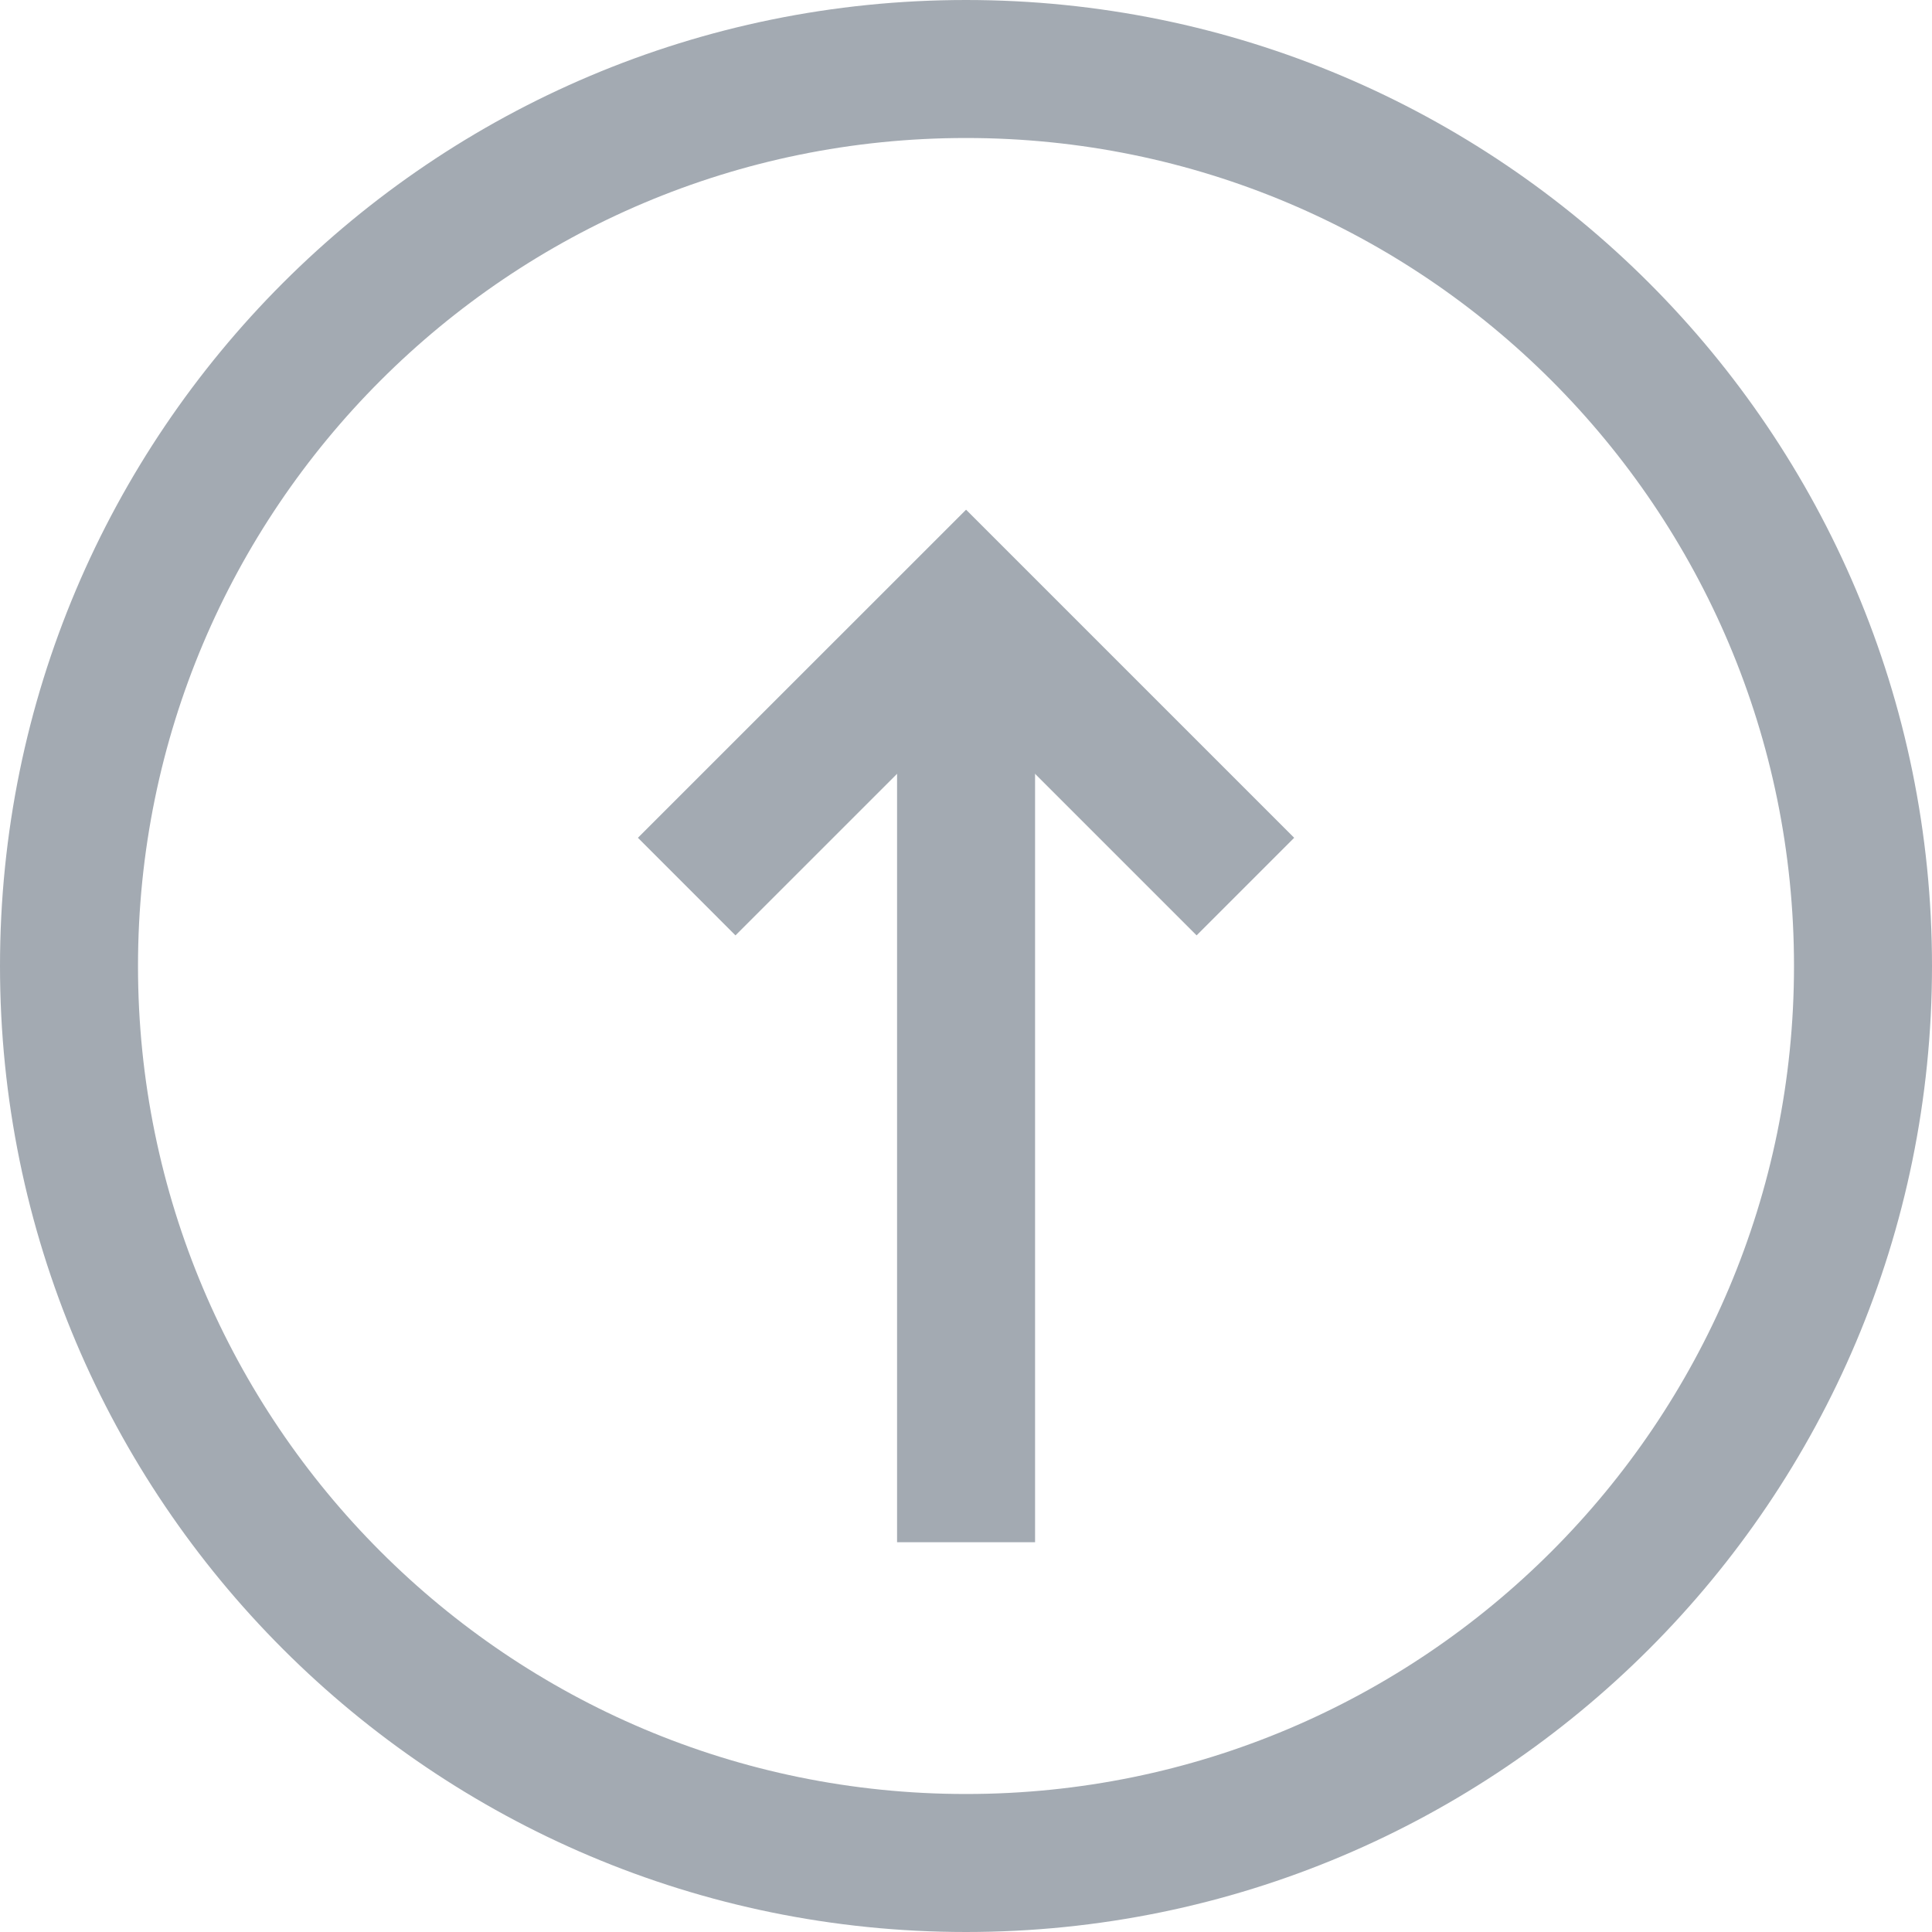
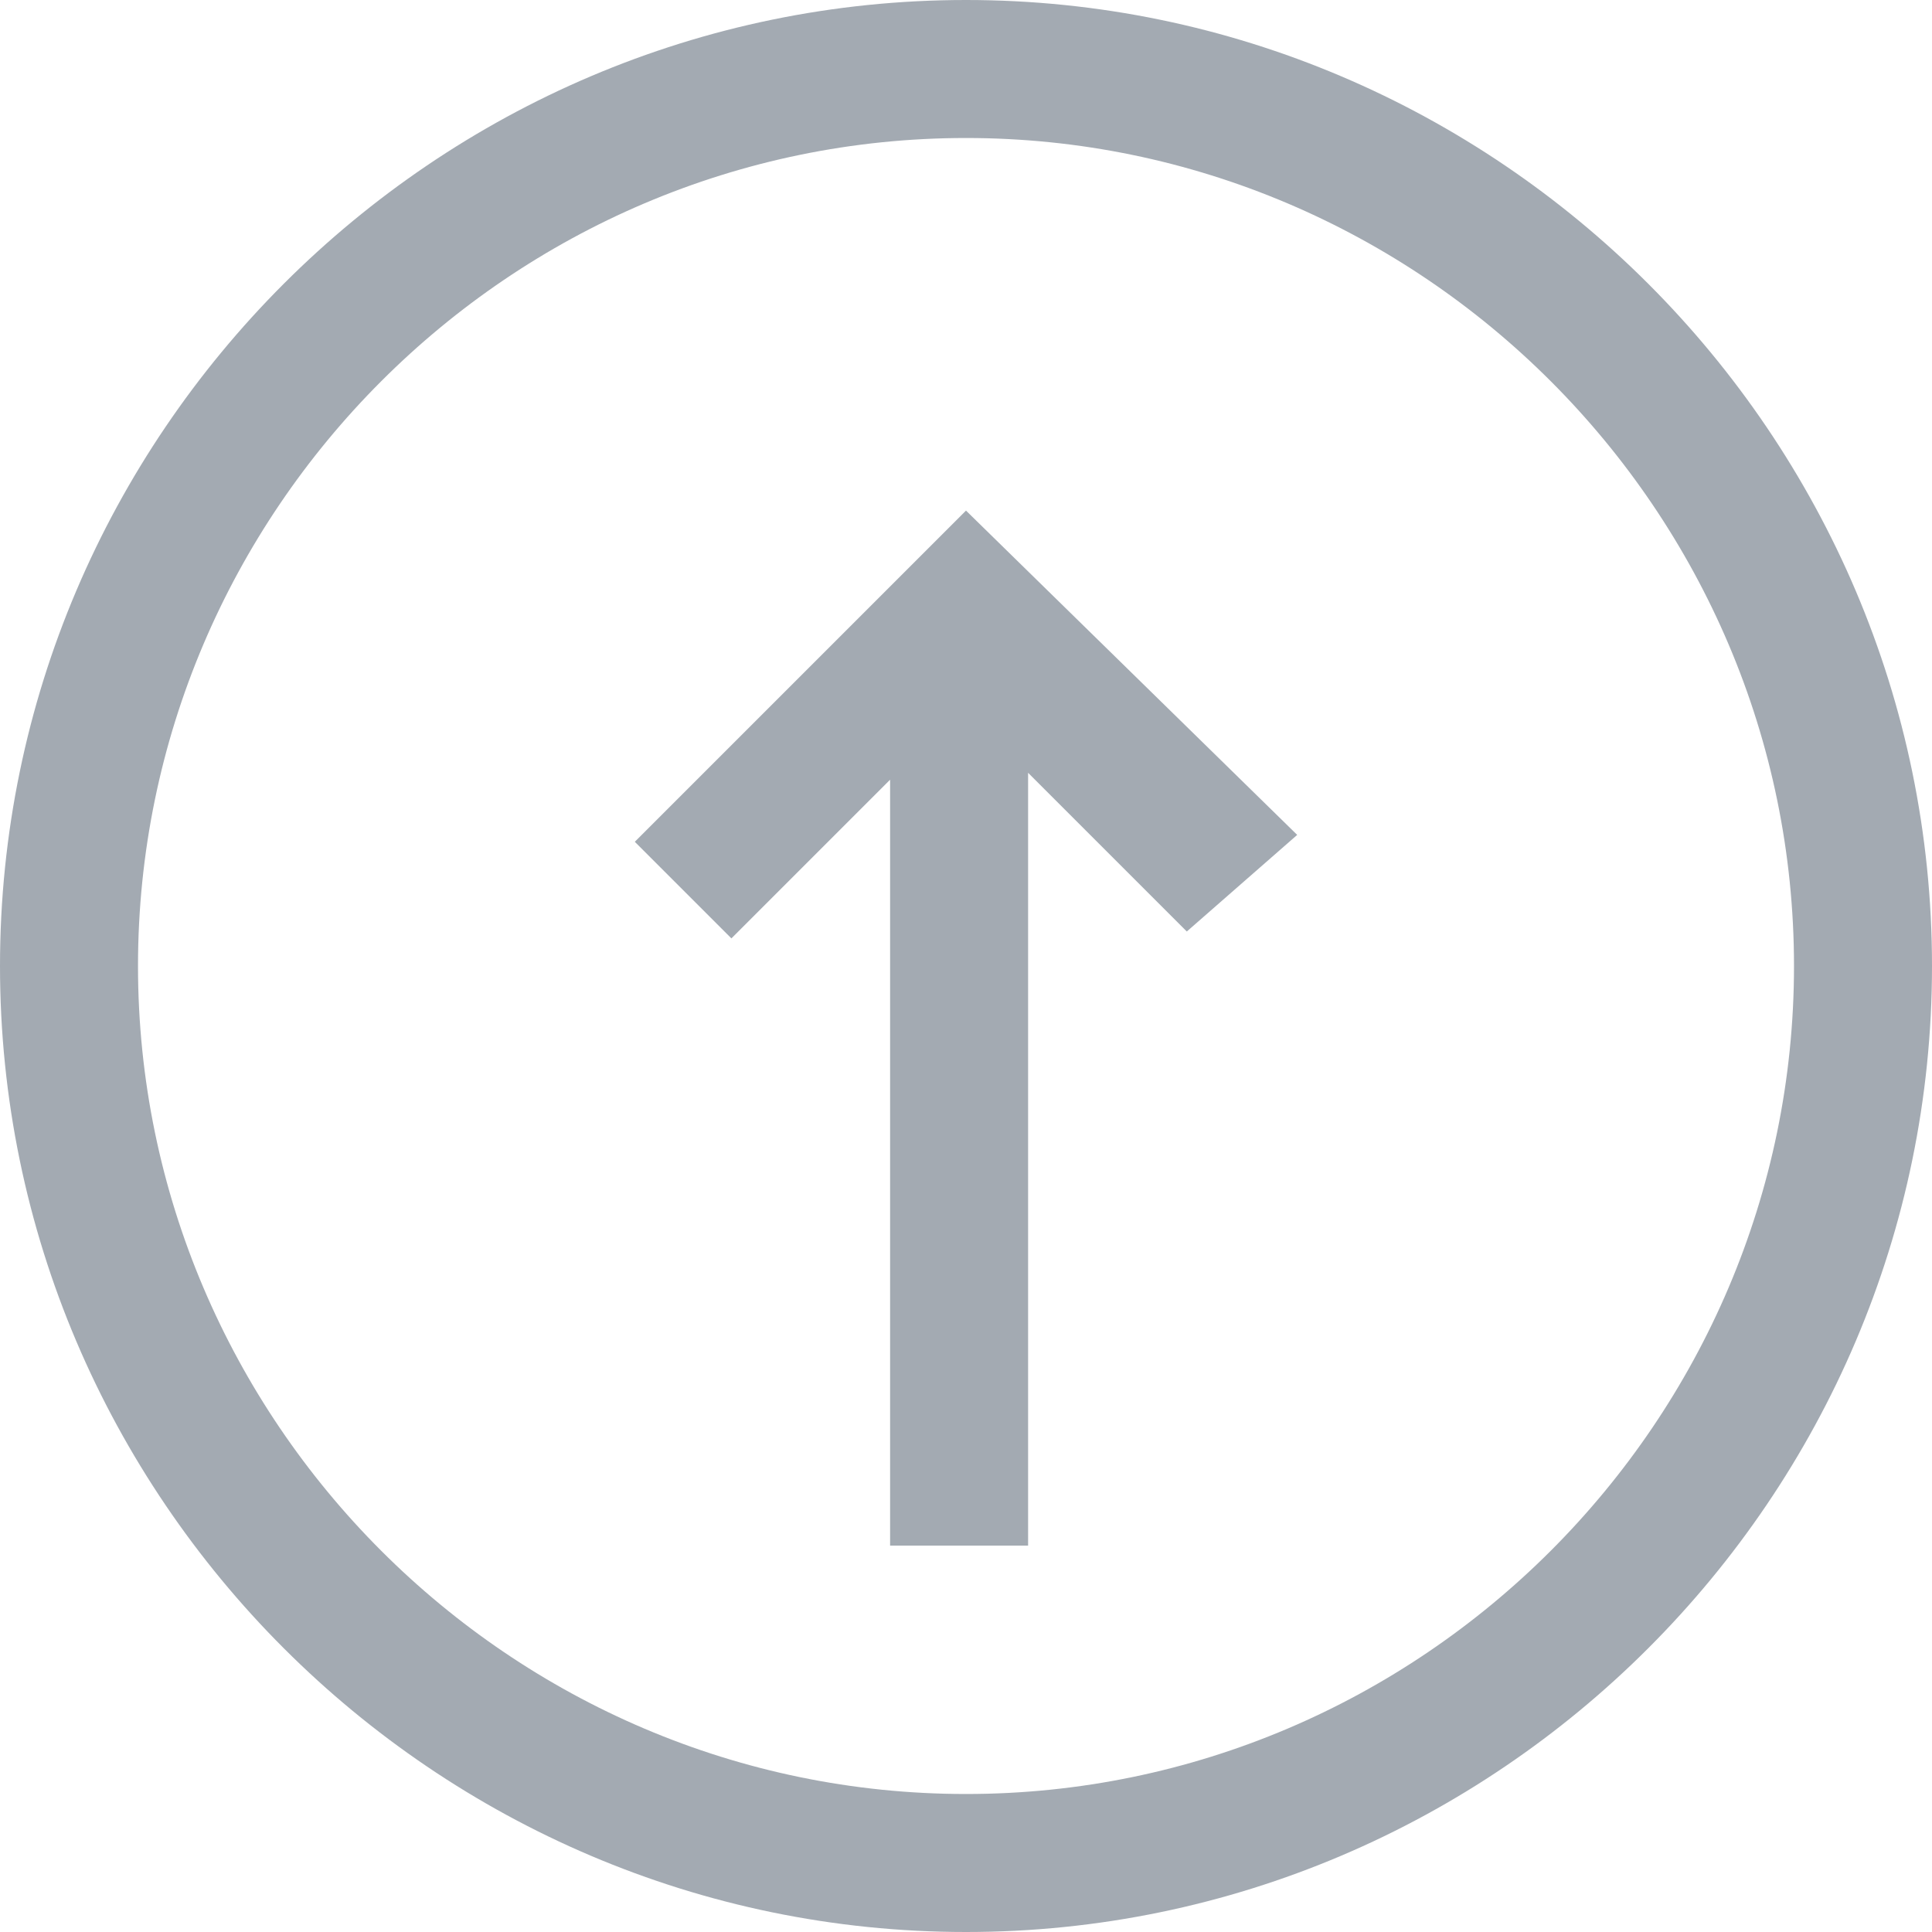
- <svg xmlns="http://www.w3.org/2000/svg" width="28" height="28" viewBox="0 0 28 28">
-   <g id="Ellipse_601" data-name="Ellipse 601" fill="none" stroke="#a3aab2" stroke-miterlimit="10" stroke-width="2">
-     <circle cx="14" cy="14" r="14" stroke="none" />
-     <circle cx="14" cy="14" r="13" fill="none" />
-   </g>
-   <path id="Path_2031" data-name="Path 2031" d="M1808.324,1567.25l4.049-4.048,4.048,4.048" transform="translate(-1798.372 -1554.401)" fill="none" stroke="#a3aab2" stroke-miterlimit="10" stroke-width="2" />
-   <line id="Line_488" data-name="Line 488" y2="13.673" transform="translate(14.001 8.678)" fill="none" stroke="#a3aab2" stroke-miterlimit="10" stroke-width="2" />
+ <svg xmlns="http://www.w3.org/2000/svg" version="1.1" x="0px" y="0px" viewBox="0 0 28 28" xml:space="preserve">
+   <path fill="#A3AAB2" d="M14,28C6.3,28,0,21.7,0,14S6.3,0,14,0s14,6.3,14,14S21.7,28,14,28z M14,2C7.4,2,2,7.4,2,14 c0,6.6,5.4,12,12,12c6.6,0,12-5.4,12-12C26,7.4,20.6,2,14,2z M18.8,12.1L14,7.4l-4.8,4.8l1.4,1.4l2.3-2.3v11.1h2V11.2l2.3,2.3 L18.8,12.1z" />
</svg>
